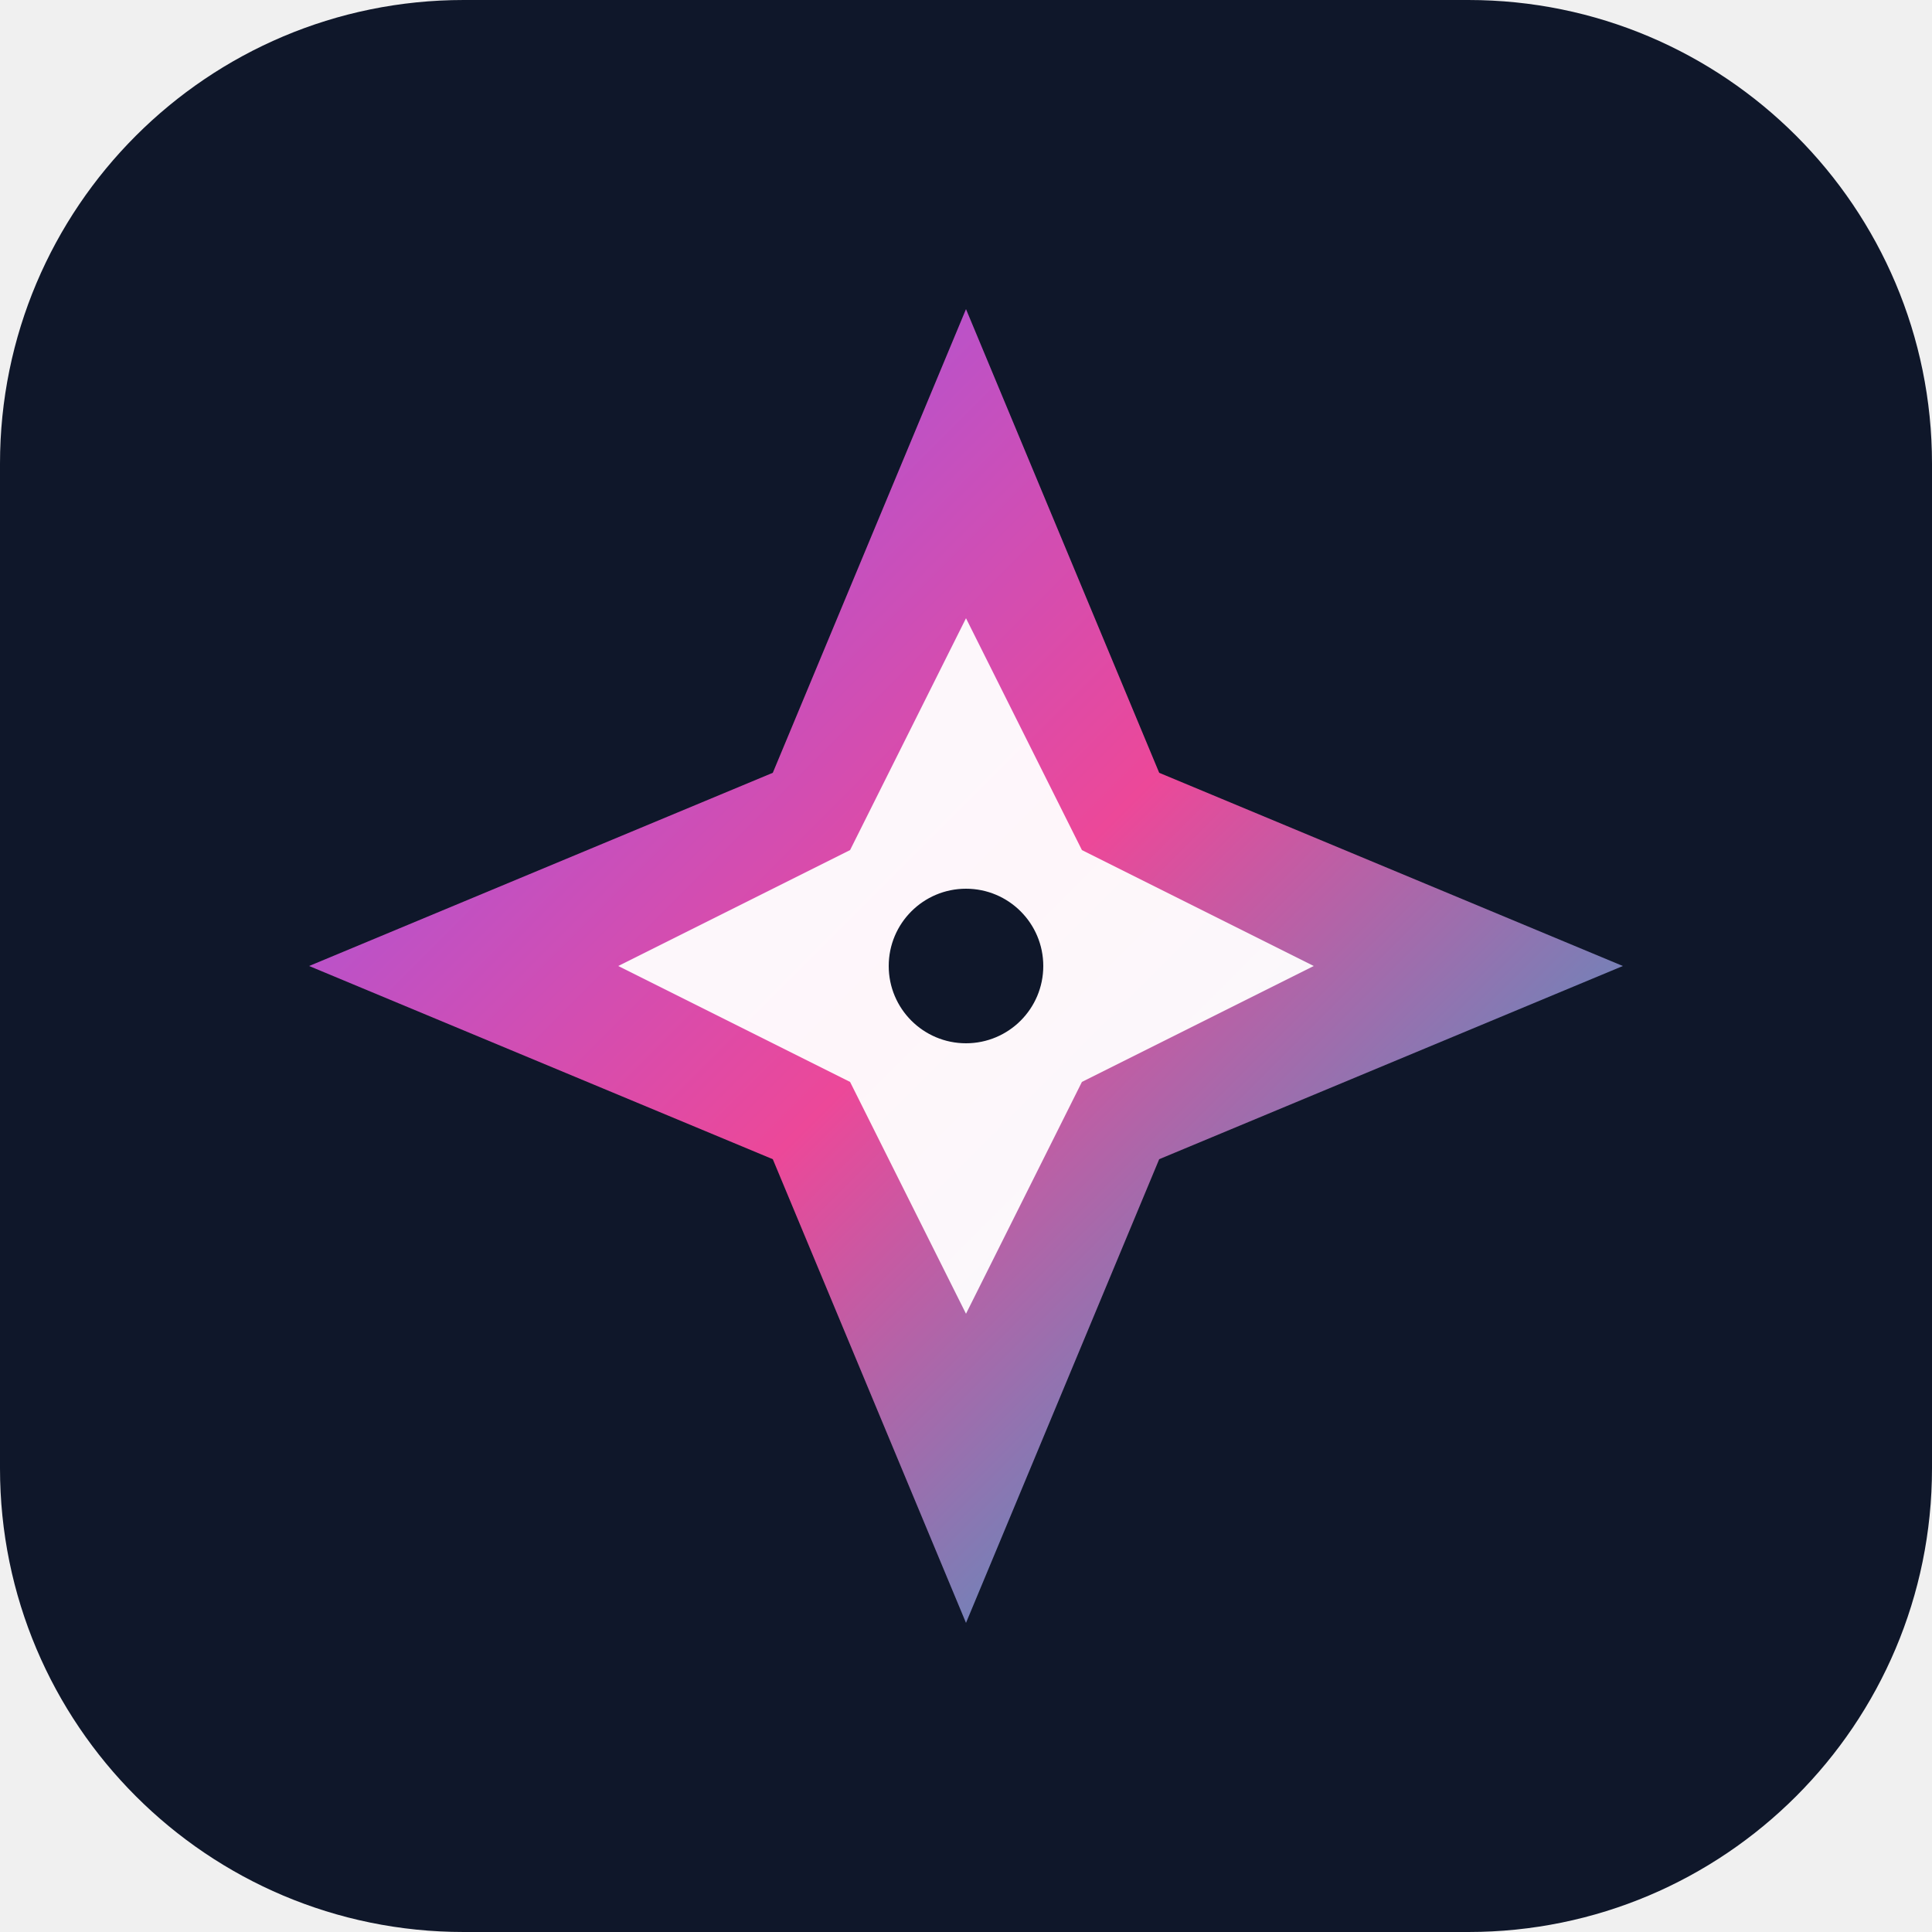
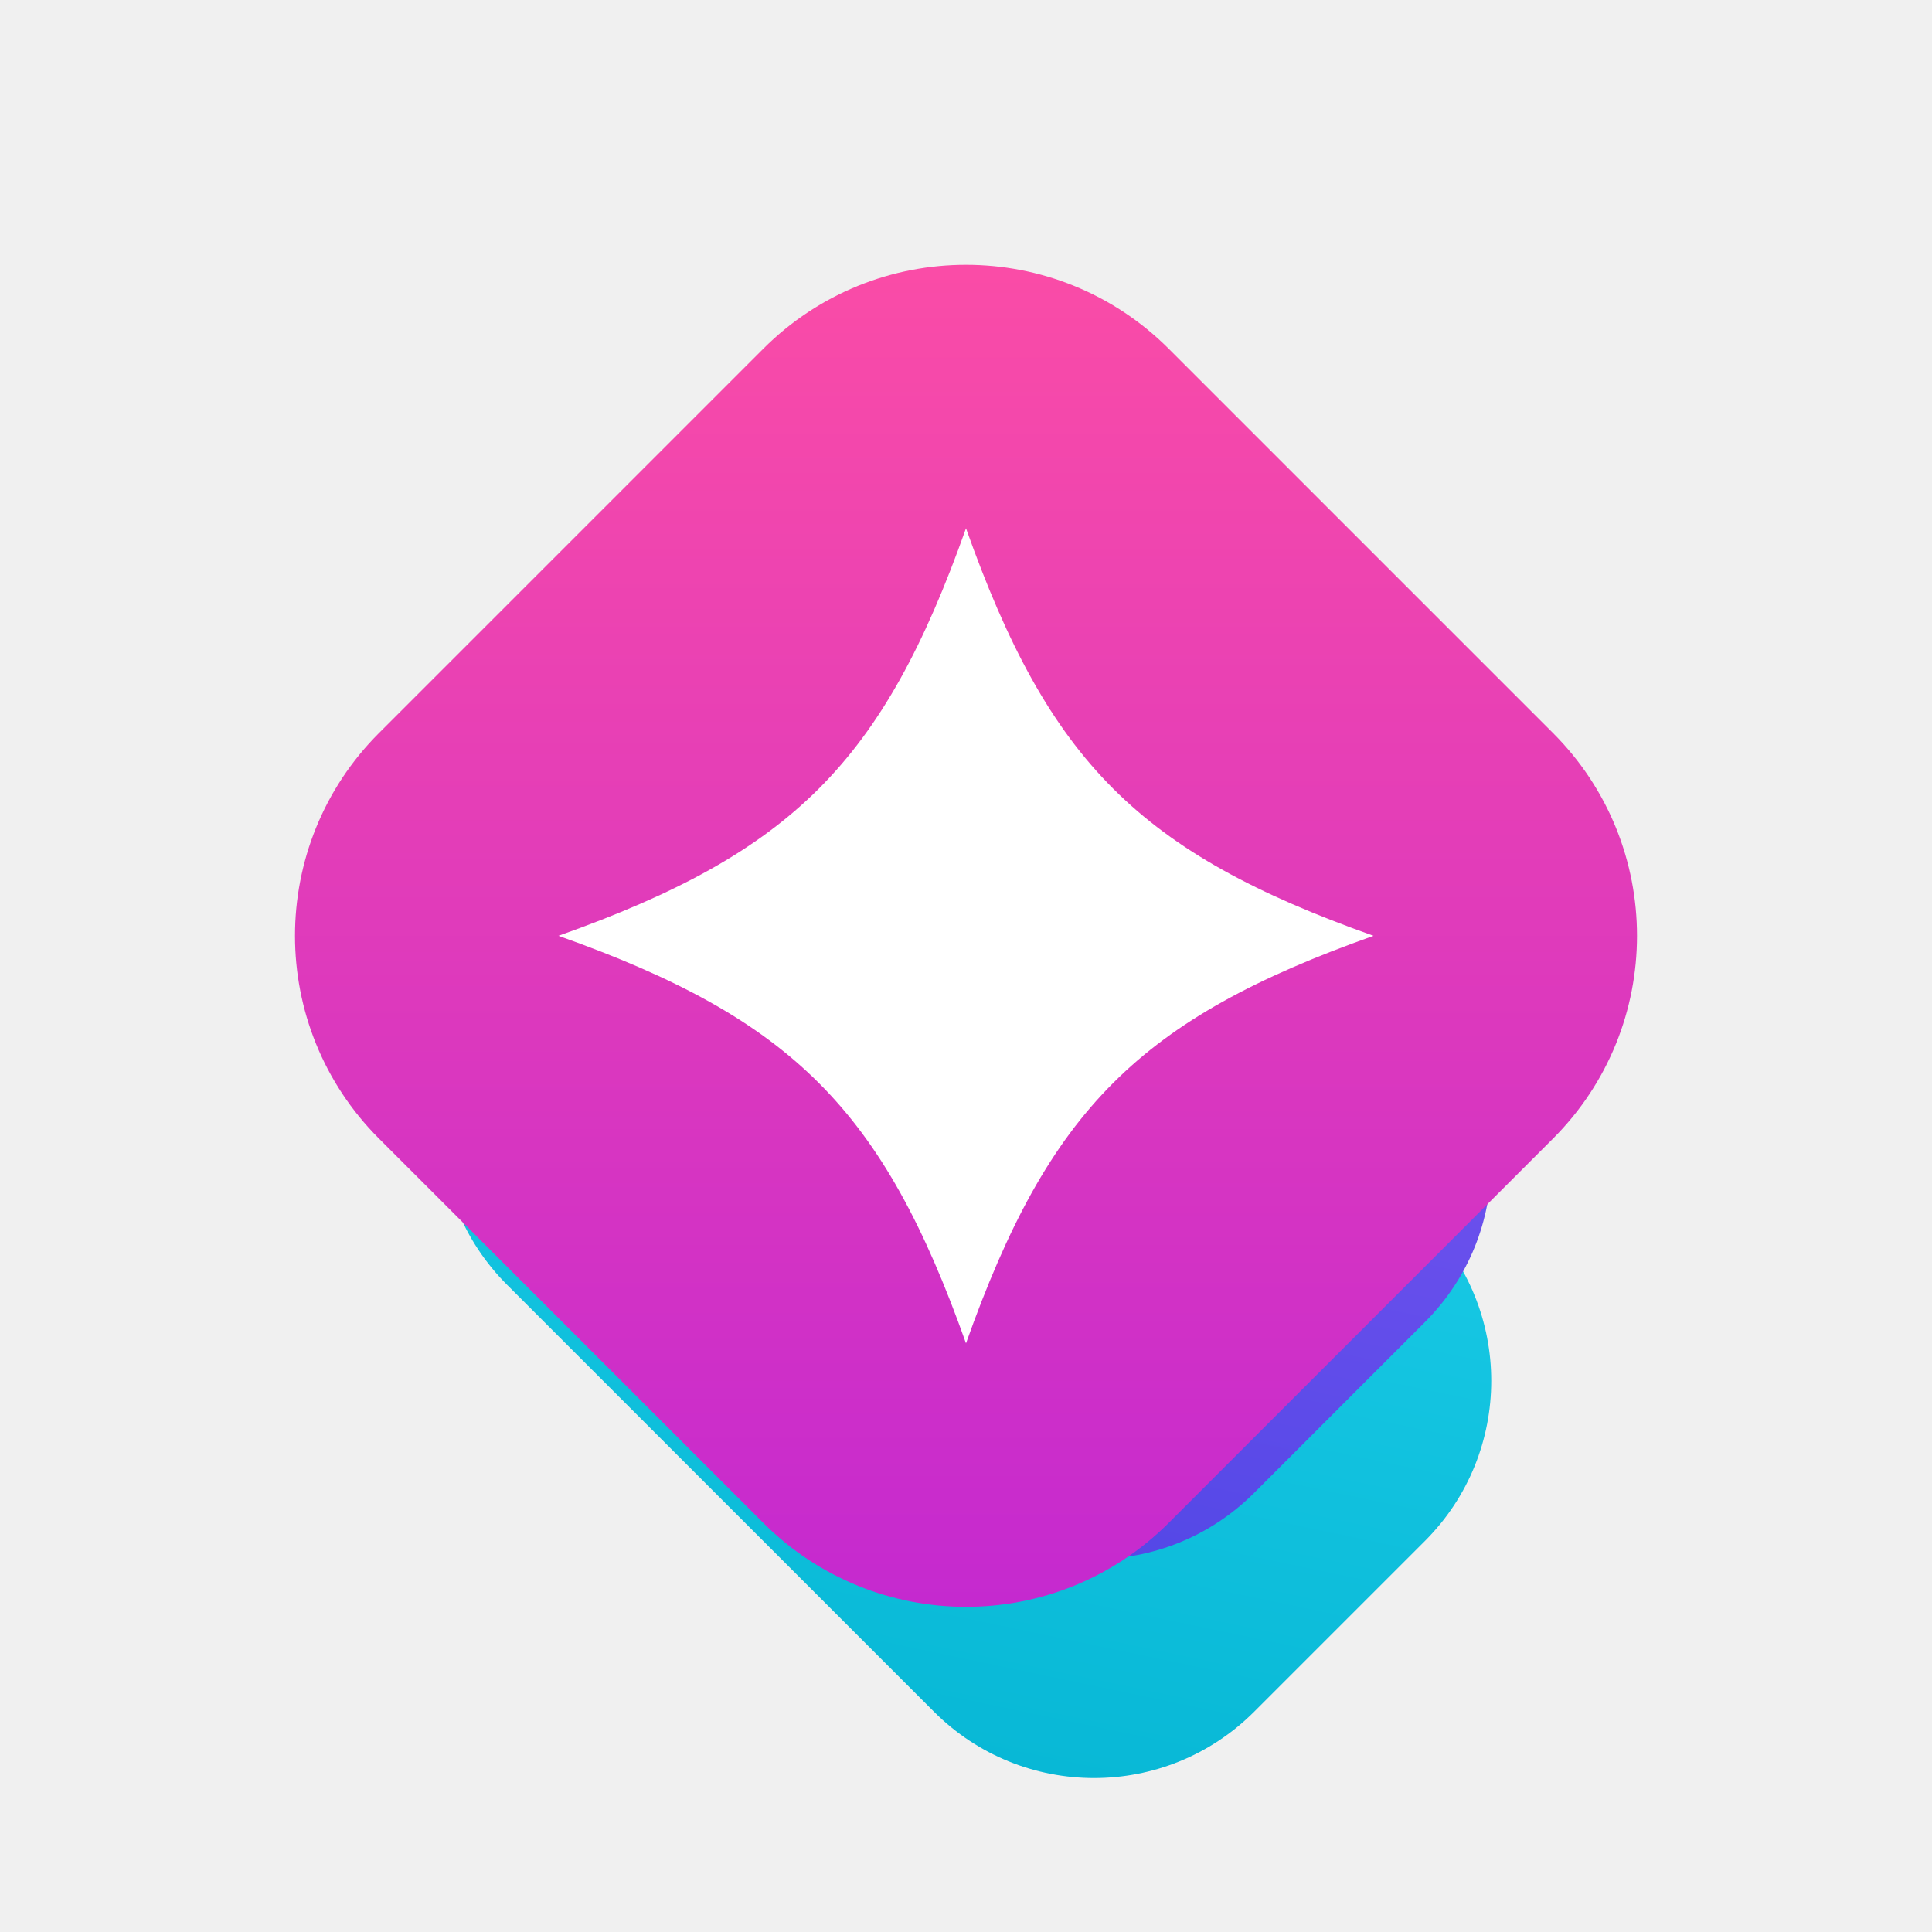
- <svg xmlns="http://www.w3.org/2000/svg" width="512" height="512" viewBox="0 0 100 100" fill="none">
+ <svg xmlns="http://www.w3.org/2000/svg" viewBox="0 0 256 256" width="256" height="256" role="img" aria-labelledby="title desc">
  <defs>
-     <linearGradient id="indieGradient" x1="0%" y1="0%" x2="100%" y2="100%">
-       <stop offset="0%" stop-color="#8B5CF6" />
-       <stop offset="50%" stop-color="#EC4899" />
-       <stop offset="100%" stop-color="#06B6D4" />
+     <linearGradient id="pink" x1="0" y1="0" x2="1" y2="1">
+       <stop offset="0" stop-color="#FF4FA3" />
+       <stop offset="1" stop-color="#C026D3" />
+     </linearGradient>
+     <linearGradient id="purple" x1="0" y1="0" x2="1" y2="1">
+       <stop offset="0" stop-color="#8B5CF6" />
+       <stop offset="1" stop-color="#4F46E5" />
+     </linearGradient>
+     <linearGradient id="cyan" x1="0" y1="0" x2="1" y2="1">
+       <stop offset="0" stop-color="#22D3EE" />
+       <stop offset="1" stop-color="#06B6D4" />
    </linearGradient>
  </defs>
-   <rect width="100" height="100" rx="24" fill="#0F172A" />
-   <g transform="translate(50 50)">
-     <path d="M0 -34          L10 -10          L34 0          L10 10          L0 34          L-10 10          L-34 0          L-10 -10          Z" fill="url(#indieGradient)" />
-     <path d="M0 -18          L6 -6          L18 0          L6 6          L0 18          L-6 6          L-18 0          L-6 -6          Z" fill="white" opacity="0.95" />
-     <circle cx="0" cy="0" r="4" fill="#0F172A" />
-   </g>
+   <rect x="58" y="120" width="140" height="92" rx="30" transform="rotate(45 128 166)" fill="url(#cyan)" />
+   <rect x="58" y="91" width="140" height="92" rx="30" transform="rotate(45 128 137)" fill="url(#purple)" />
+   <rect x="54" y="50" width="148" height="148" rx="38" transform="rotate(45 128 124)" fill="url(#pink)" />
+   <path d="M128 70            C139 101 151 113 182 124            C151 135 139 147 128 178            C117 147 105 135 74 124            C105 113 117 101 128 70Z" fill="#FFFFFF" />
</svg>
